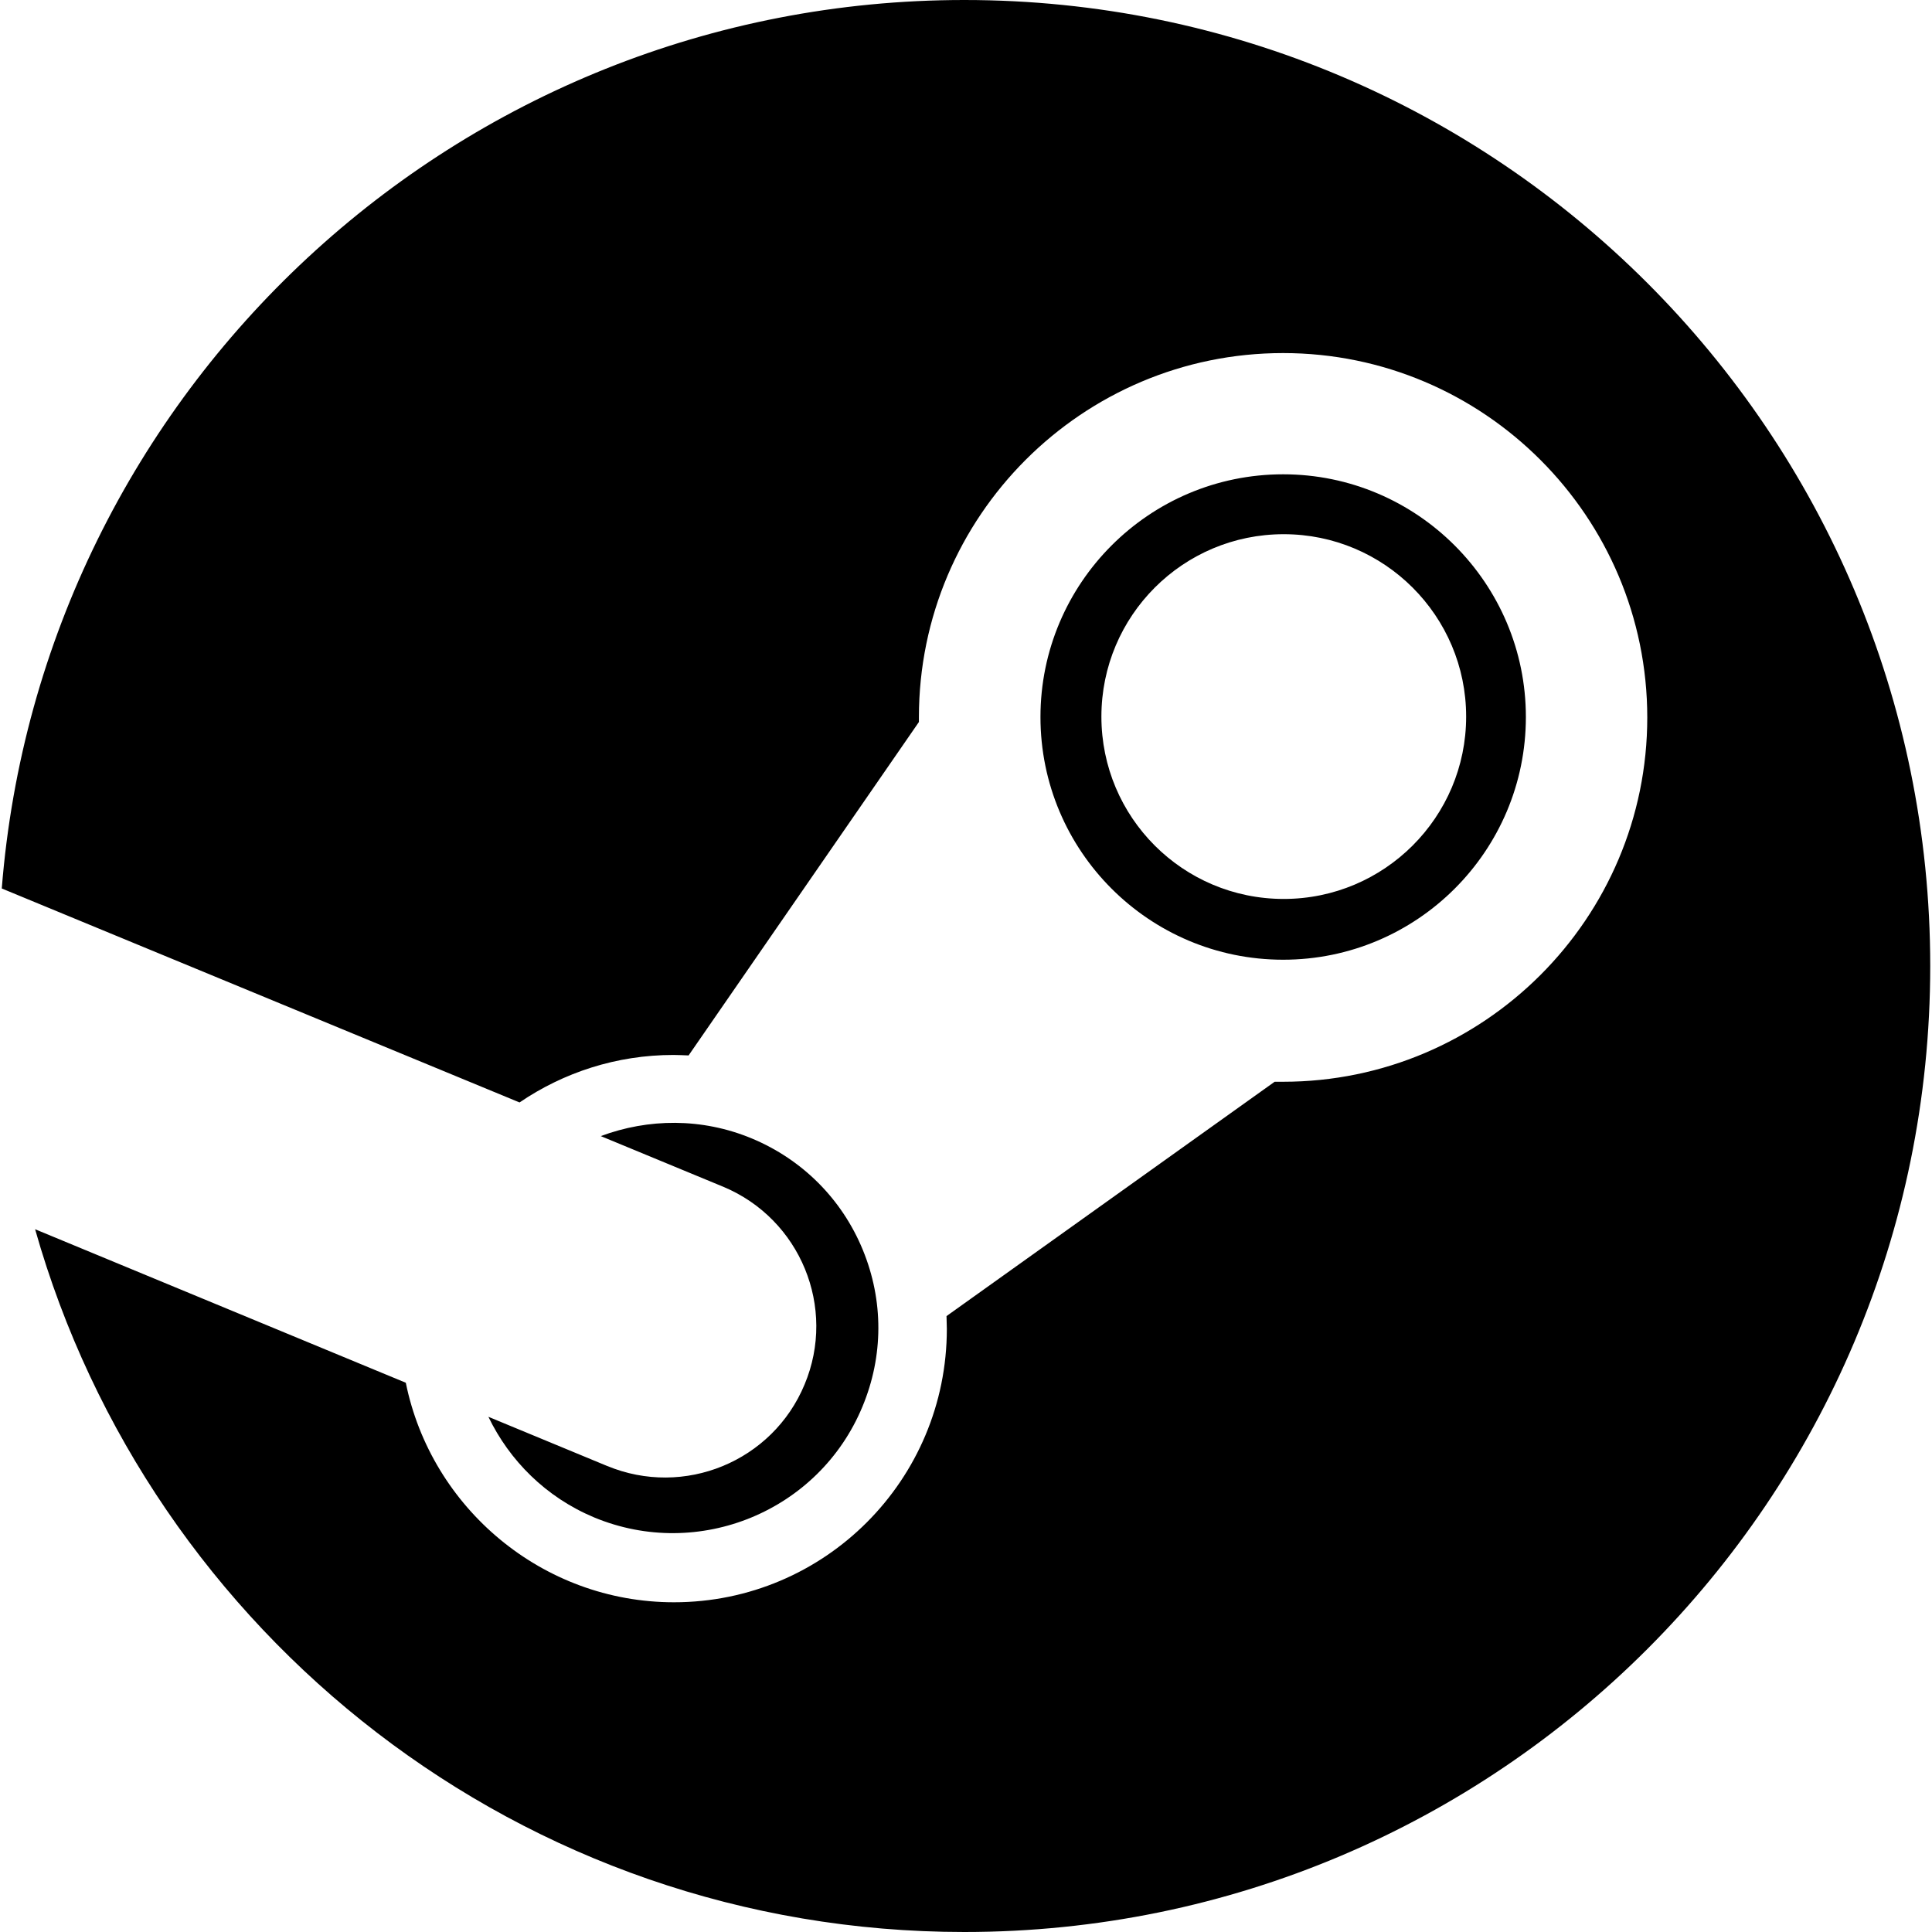
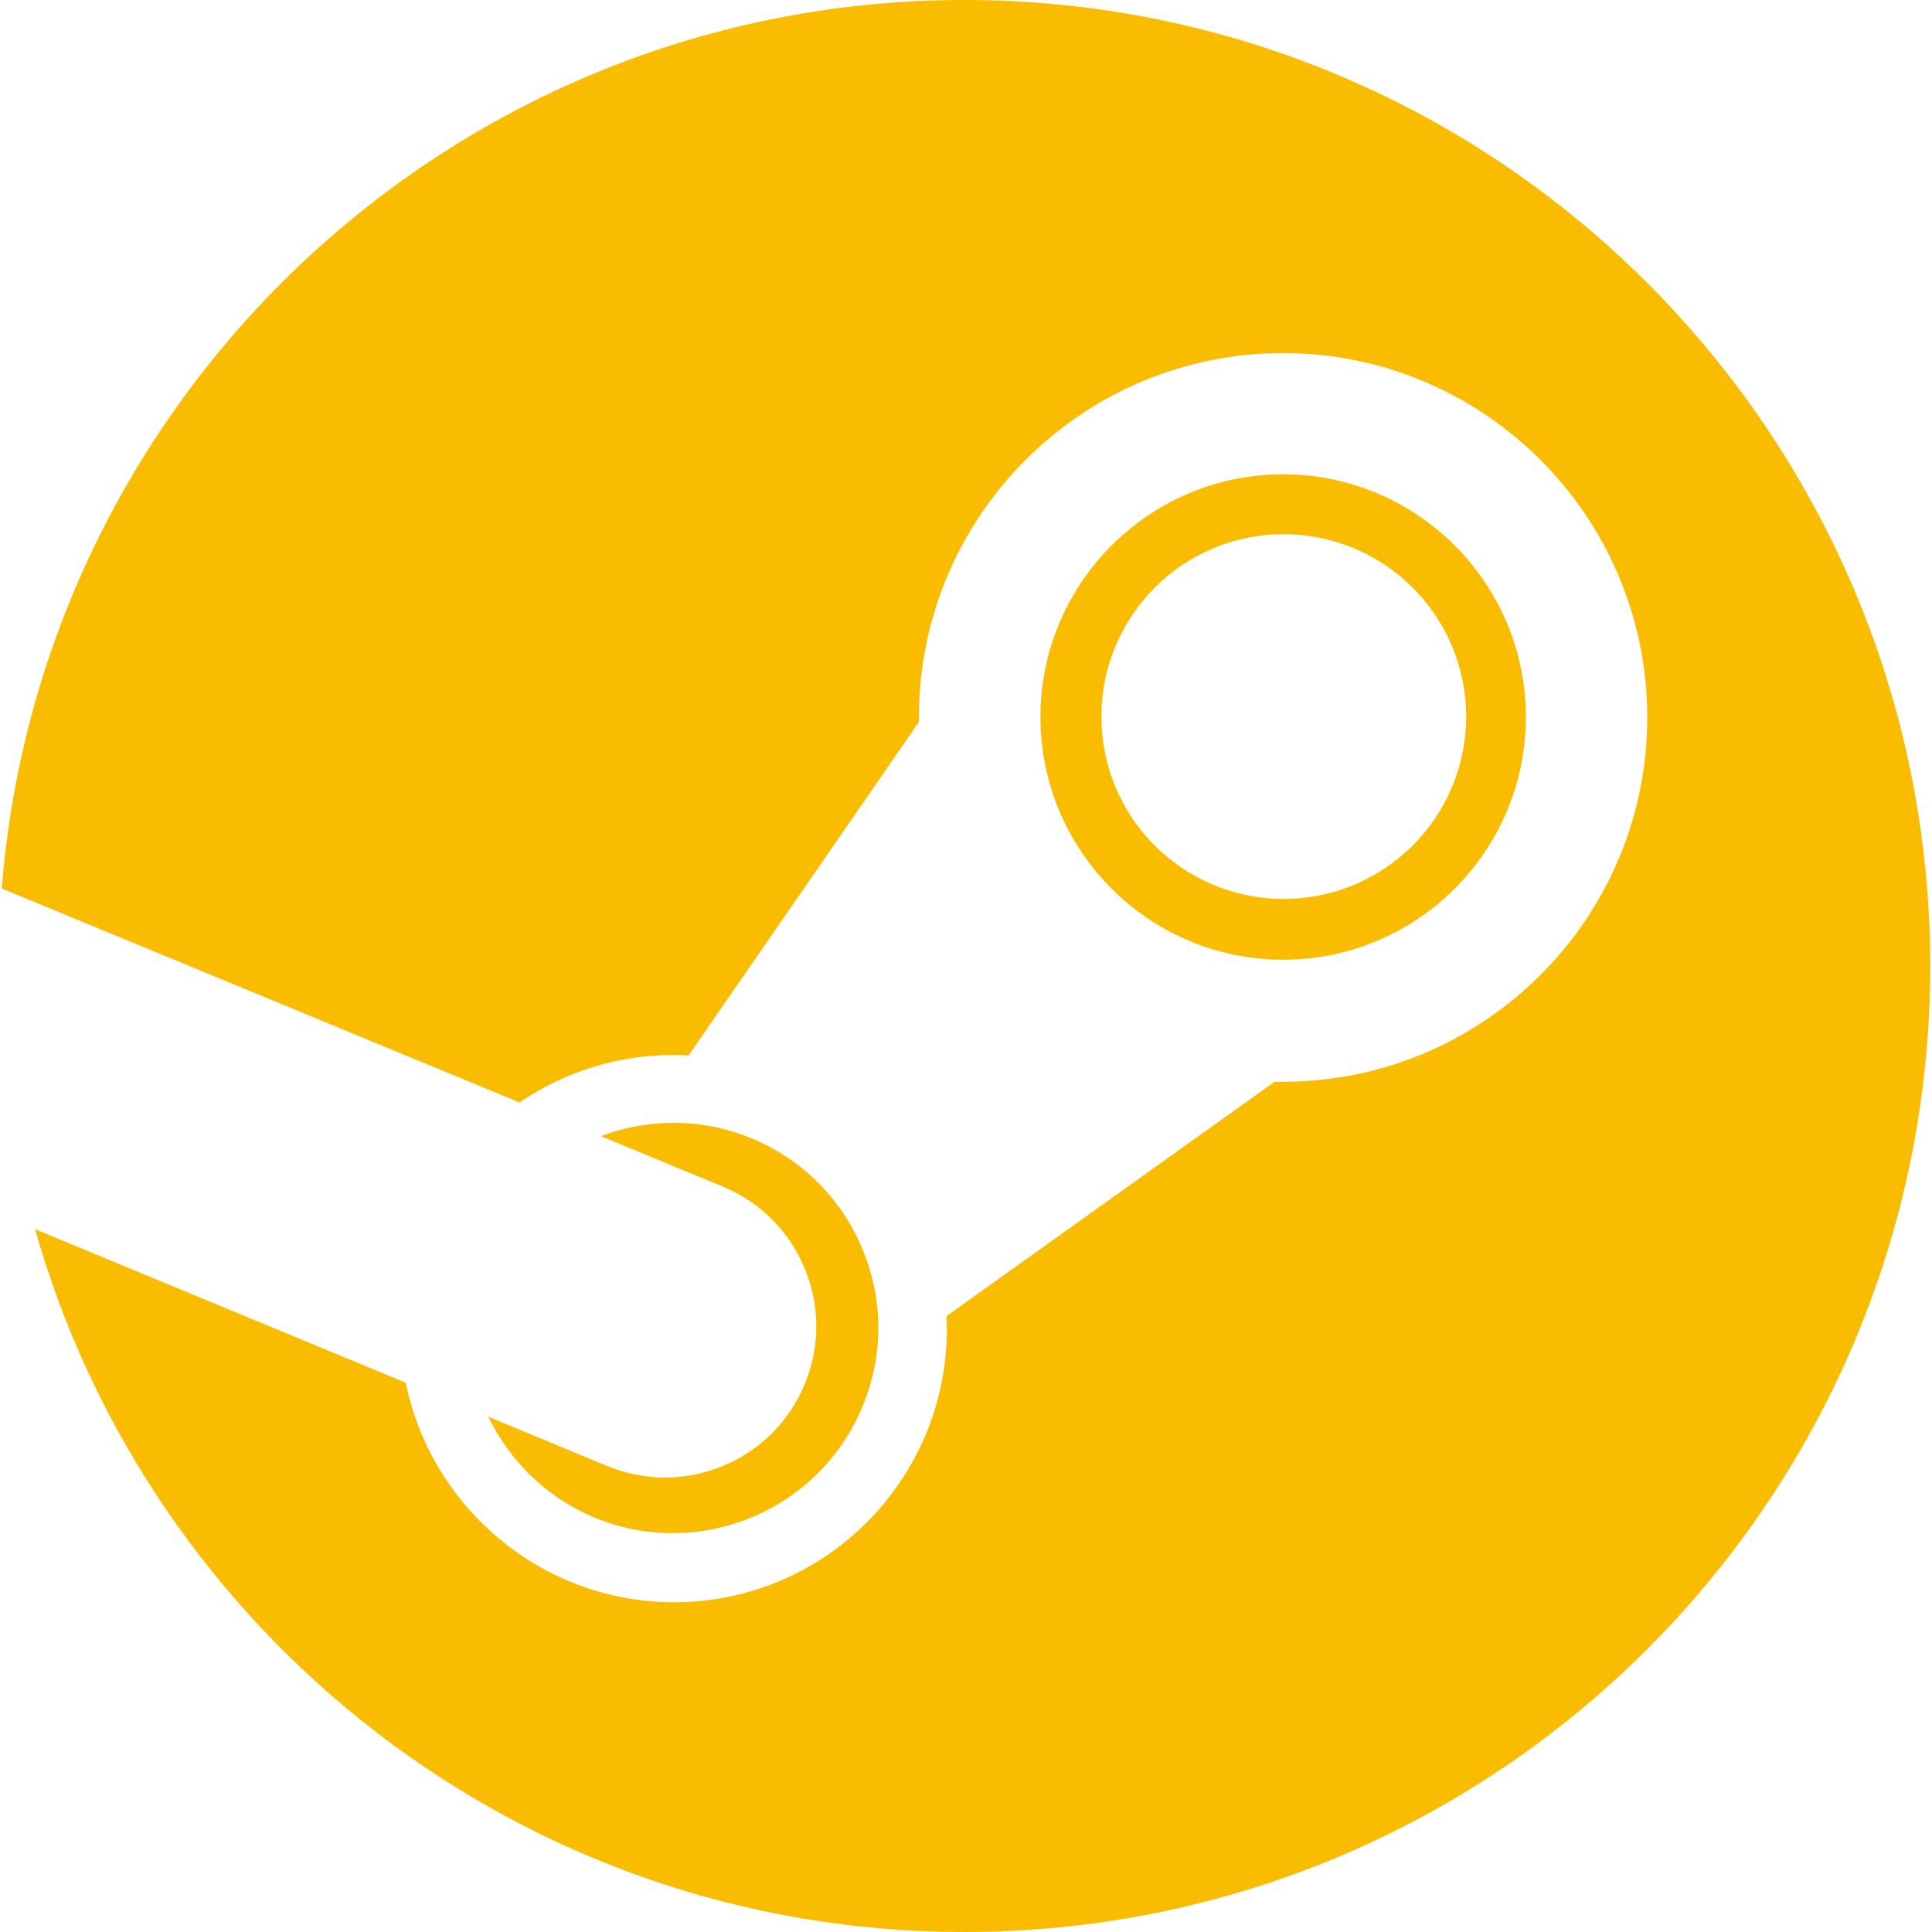
- <svg xmlns="http://www.w3.org/2000/svg" viewBox="0 0 24 24">
+ <svg xmlns="http://www.w3.org/2000/svg" viewBox="0 0 24 24" fill="#FABC01">
  <path d="m11.979 0c-6.301 0-11.468 4.86-11.957 11.037l6.432 2.658c.545-.371 1.203-.59 1.912-.59.063 0 .125.004.188.006l2.861-4.142v-.059c0-2.495 2.028-4.524 4.524-4.524 2.494 0 4.524 2.031 4.524 4.527s-2.03 4.525-4.524 4.525h-.105l-4.076 2.911c0 .052.004.105.004.159 0 1.875-1.515 3.396-3.39 3.396-1.635 0-3.016-1.173-3.331-2.727l-4.605-1.907c1.426 5.037 6.05 8.73 11.543 8.73 6.627 0 11.999-5.373 11.999-12s-5.373-12-11.999-12zm-4.439 18.21-1.473-.61c.262.543.714.999 1.314 1.25 1.297.539 2.793-.076 3.332-1.375.263-.63.264-1.319.005-1.949s-.75-1.121-1.377-1.383c-.624-.26-1.29-.249-1.878-.03l1.523.63c.956.4 1.409 1.5 1.009 2.455-.397.957-1.497 1.41-2.454 1.012zm11.415-9.303c0-1.662-1.353-3.015-3.015-3.015-1.665 0-3.015 1.353-3.015 3.015 0 1.665 1.35 3.015 3.015 3.015 1.663 0 3.015-1.35 3.015-3.015zm-5.273-.005c0-1.252 1.013-2.266 2.265-2.266 1.249 0 2.266 1.014 2.266 2.266 0 1.251-1.017 2.265-2.266 2.265-1.253 0-2.265-1.014-2.265-2.265z" />
</svg>
